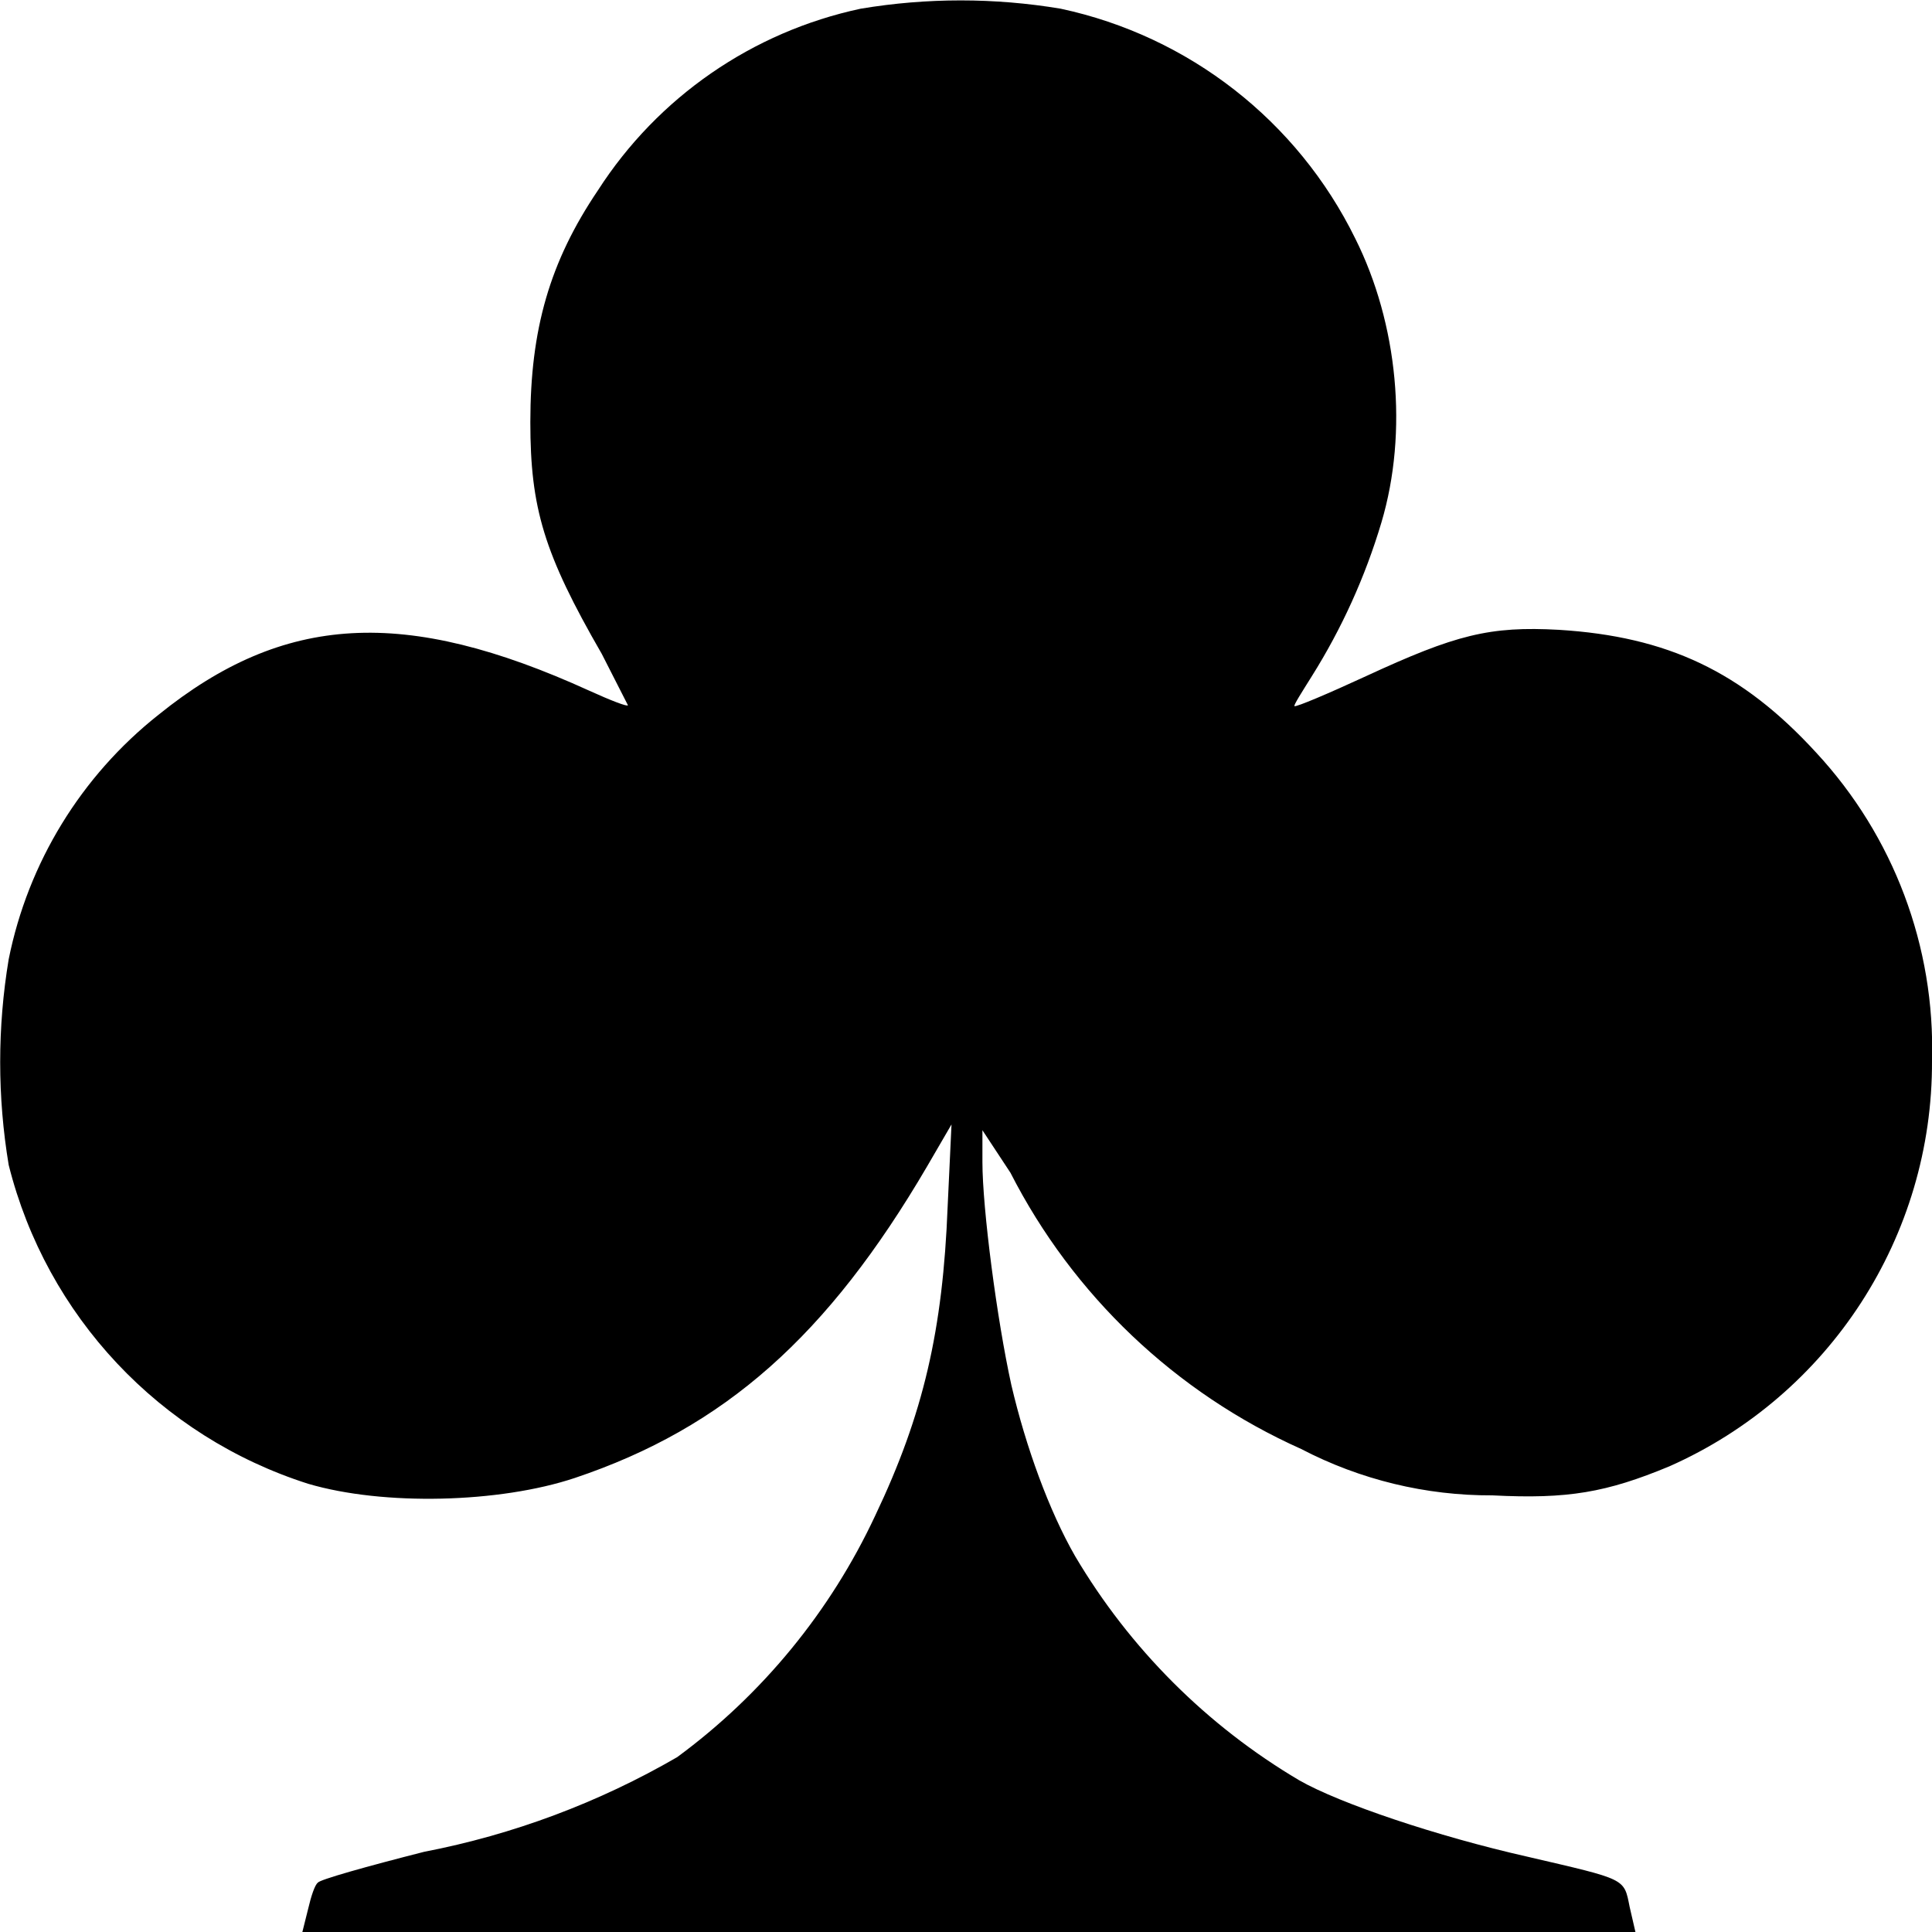
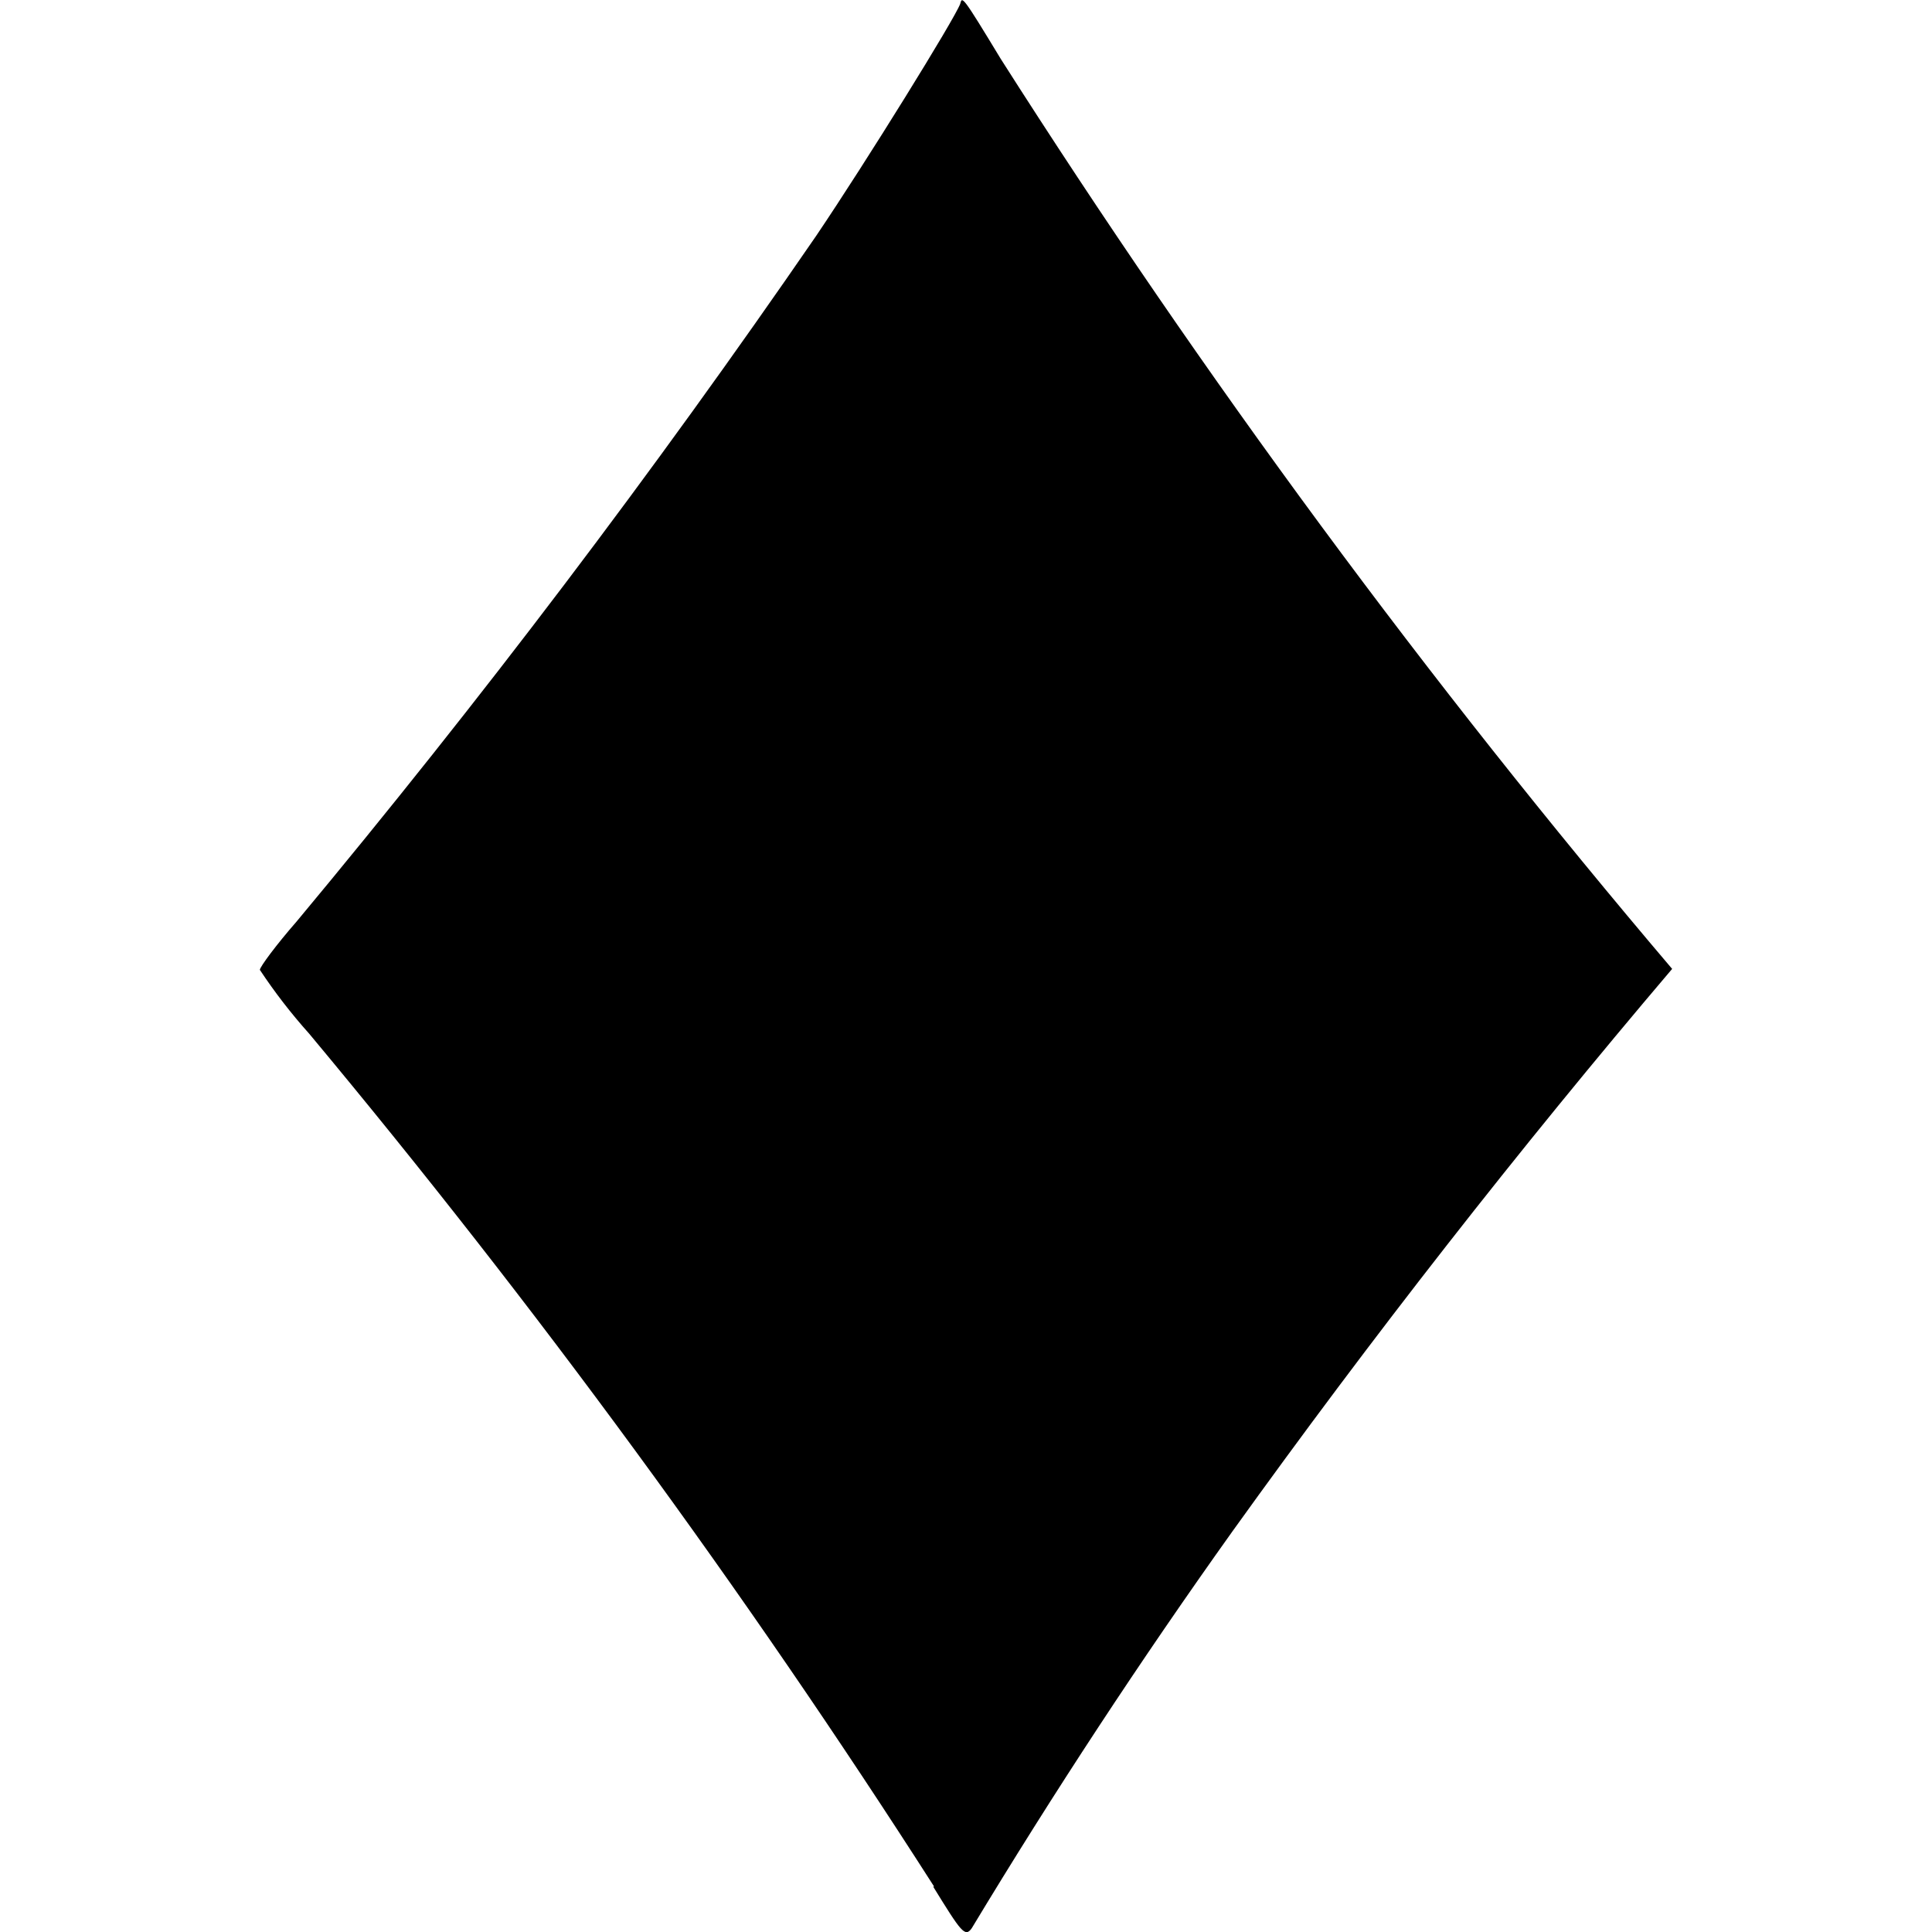
<svg xmlns="http://www.w3.org/2000/svg" viewBox="0 0 20 20">
-   <path fill="currentColor" d="M3.19 19.76c.03-.13.07-.25.1-.27.01-.03.51-.17 1.1-.32a8.4 8.4 0 0 0 2.62-.98 6.54 6.54 0 0 0 2.05-2.5c.5-1.05.7-1.92.75-3.2l.04-.85-.25.43c-1.03 1.76-2.1 2.71-3.65 3.23-.78.26-1.98.29-2.76.06a4.65 4.65 0 0 1-3.1-3.3 6.48 6.48 0 0 1 0-2.13A4.31 4.31 0 0 1 1.64 7.4c1.3-1.05 2.55-1.12 4.46-.25.22.1.4.17.4.15l-.27-.53c-.6-1.04-.74-1.51-.74-2.4 0-.96.2-1.66.7-2.4A4.3 4.3 0 0 1 8.91.09a6.28 6.28 0 0 1 2.07 0 4.43 4.43 0 0 1 3.05 2.38c.44.88.55 2 .27 2.94A6.47 6.47 0 0 1 13.58 7c-.1.16-.19.3-.18.31.02.01.35-.13.74-.31.93-.43 1.28-.52 2-.48 1.12.07 1.89.43 2.66 1.27a4.5 4.5 0 0 1 1.2 3.19 4.57 4.57 0 0 1-2.72 4.2c-.65.27-1.05.34-1.83.3a4.24 4.24 0 0 1-1.98-.48 6.24 6.24 0 0 1-3.01-2.86l-.29-.44v.33c0 .48.15 1.63.3 2.31.15.64.39 1.3.66 1.77a6.6 6.6 0 0 0 2.32 2.32c.42.24 1.43.58 2.36.79 1.03.24 1 .22 1.06.52l.06.26H3.13z" />
+   <path fill="currentColor" d="M9.67 19.53A87.36 87.36 0 0 0 3.2 10.7a5.74 5.74 0 0 1-.51-.66c0-.03.17-.26.38-.5a96.75 96.75 0 0 0 5.38-7.1C8.97 1.67 9.88.2 9.94.04c.02-.08.02-.09.42.57a85.18 85.18 0 0 0 6.95 9.42 90.01 90.01 0 0 0-4.55 5.82 63.94 63.94 0 0 0-2.7 4.11c-.07.1-.11.04-.4-.43z" />
</svg>
